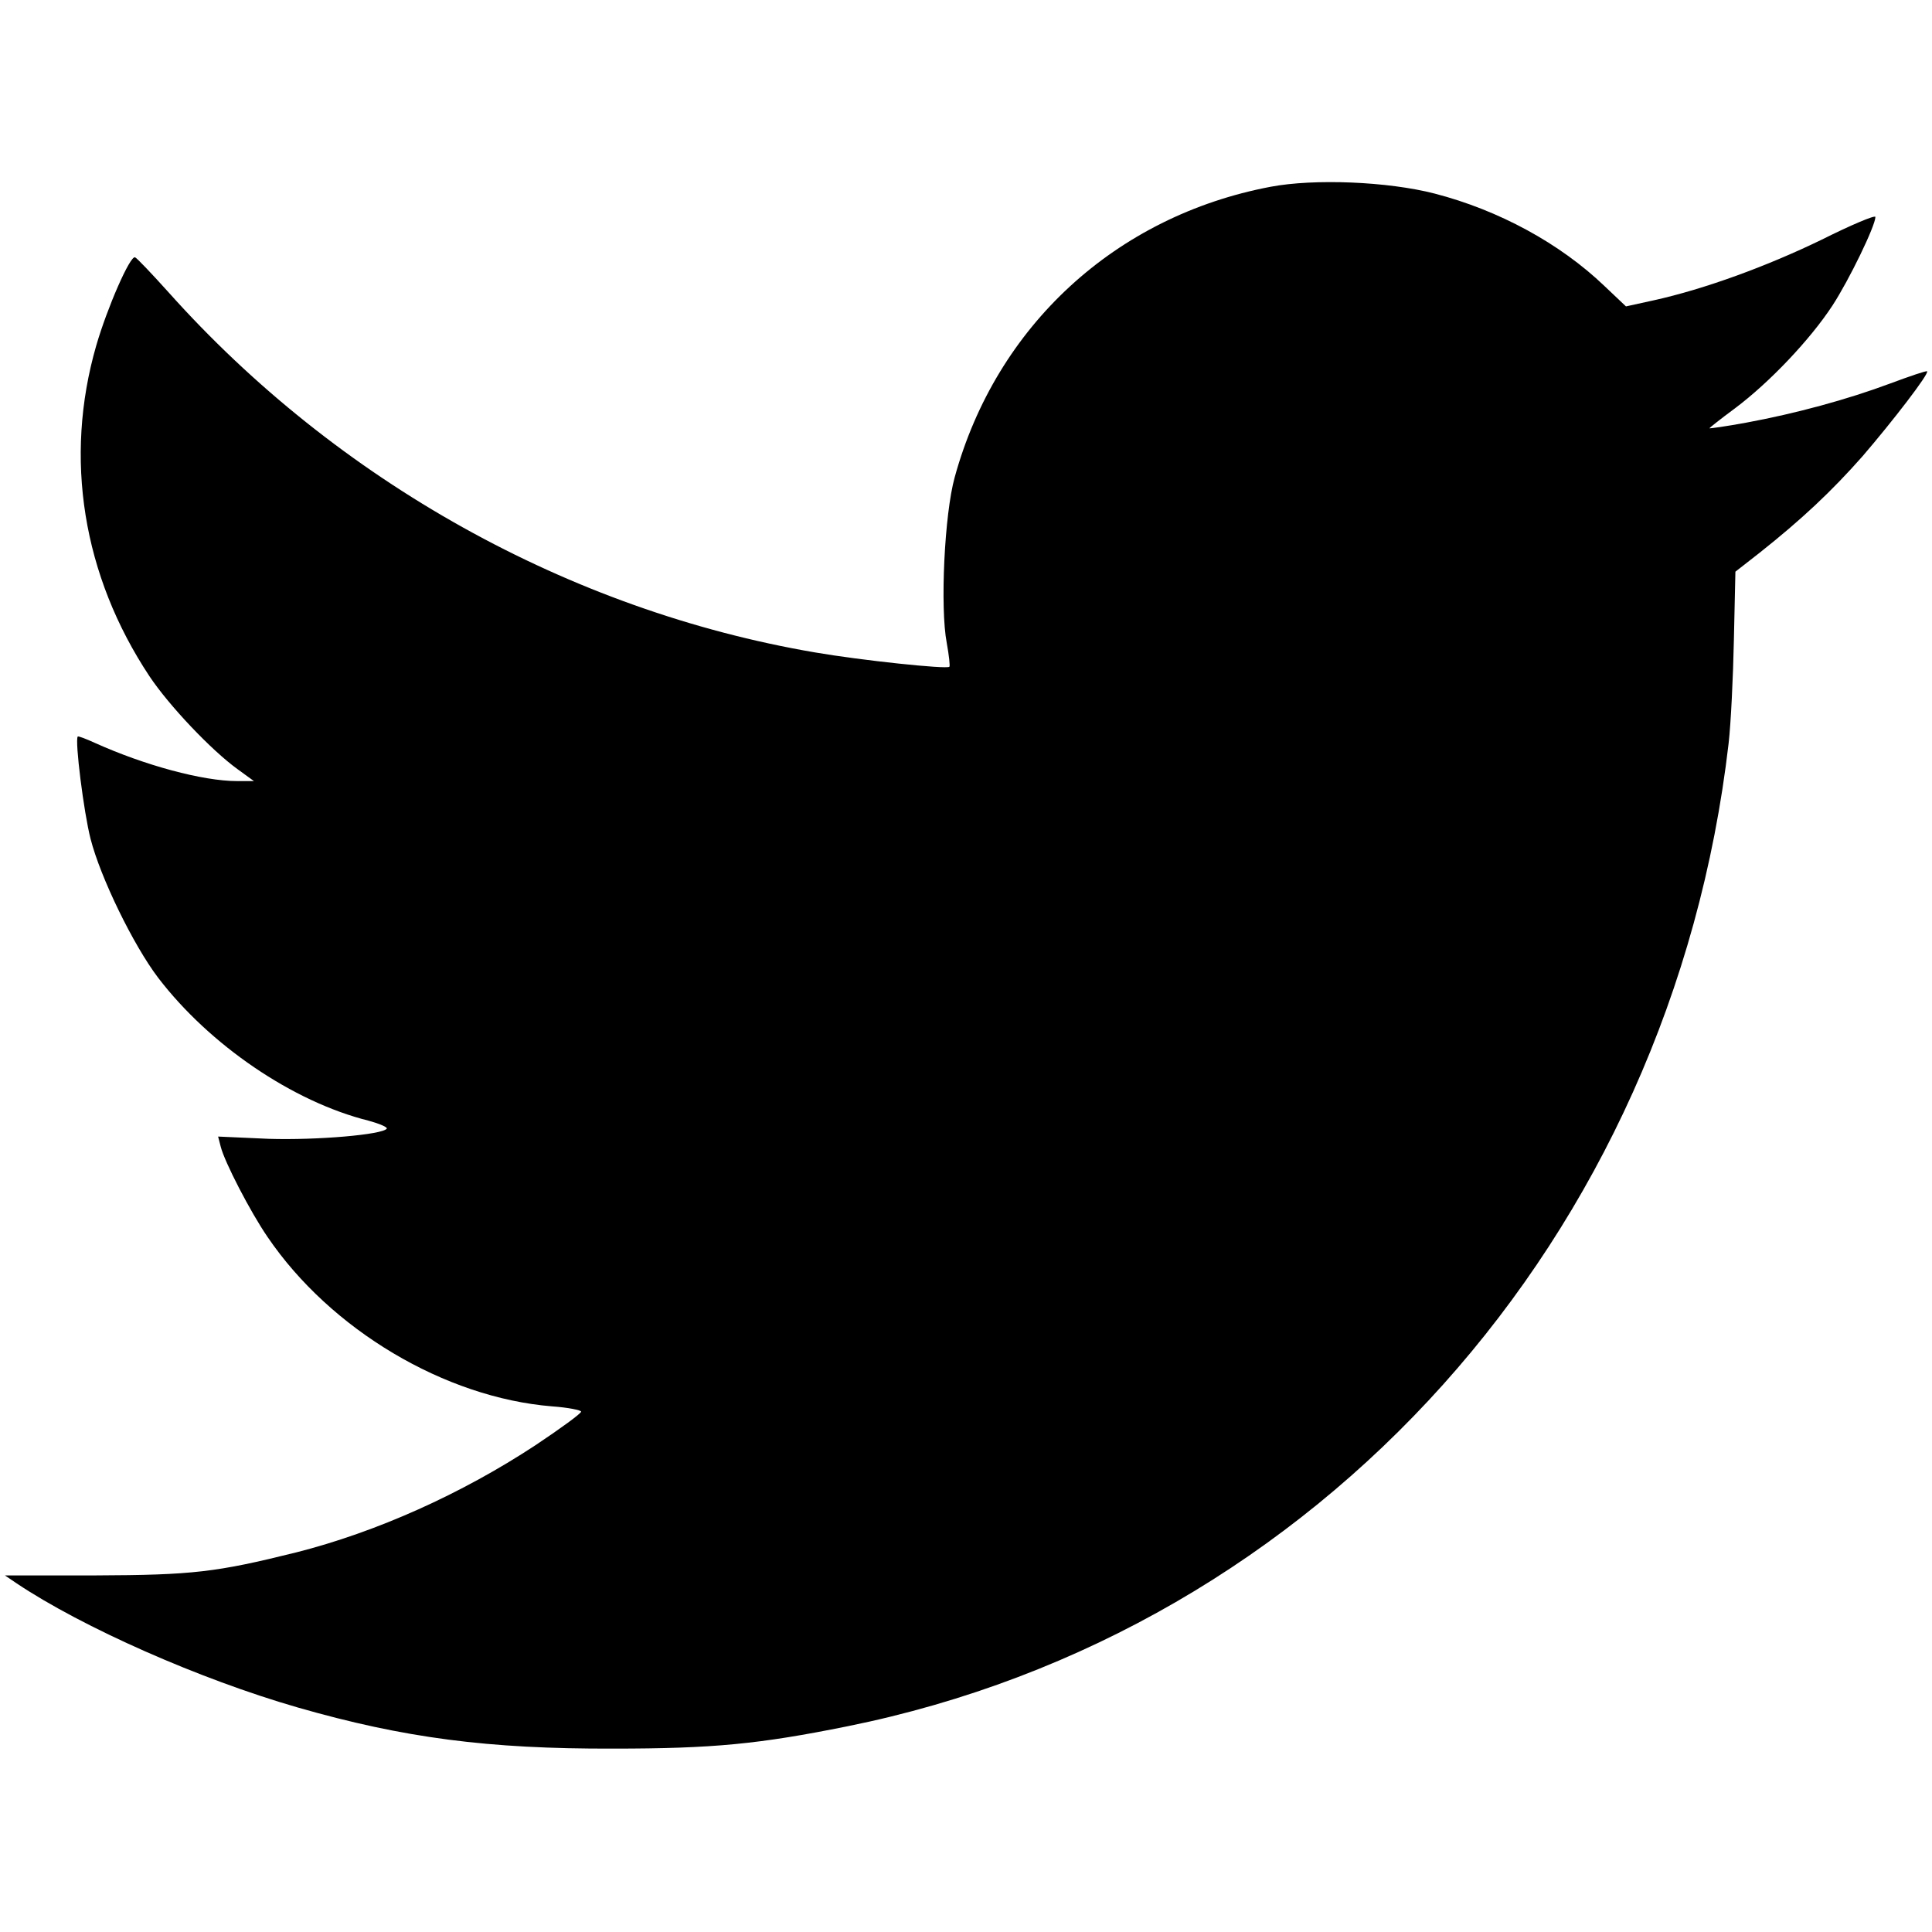
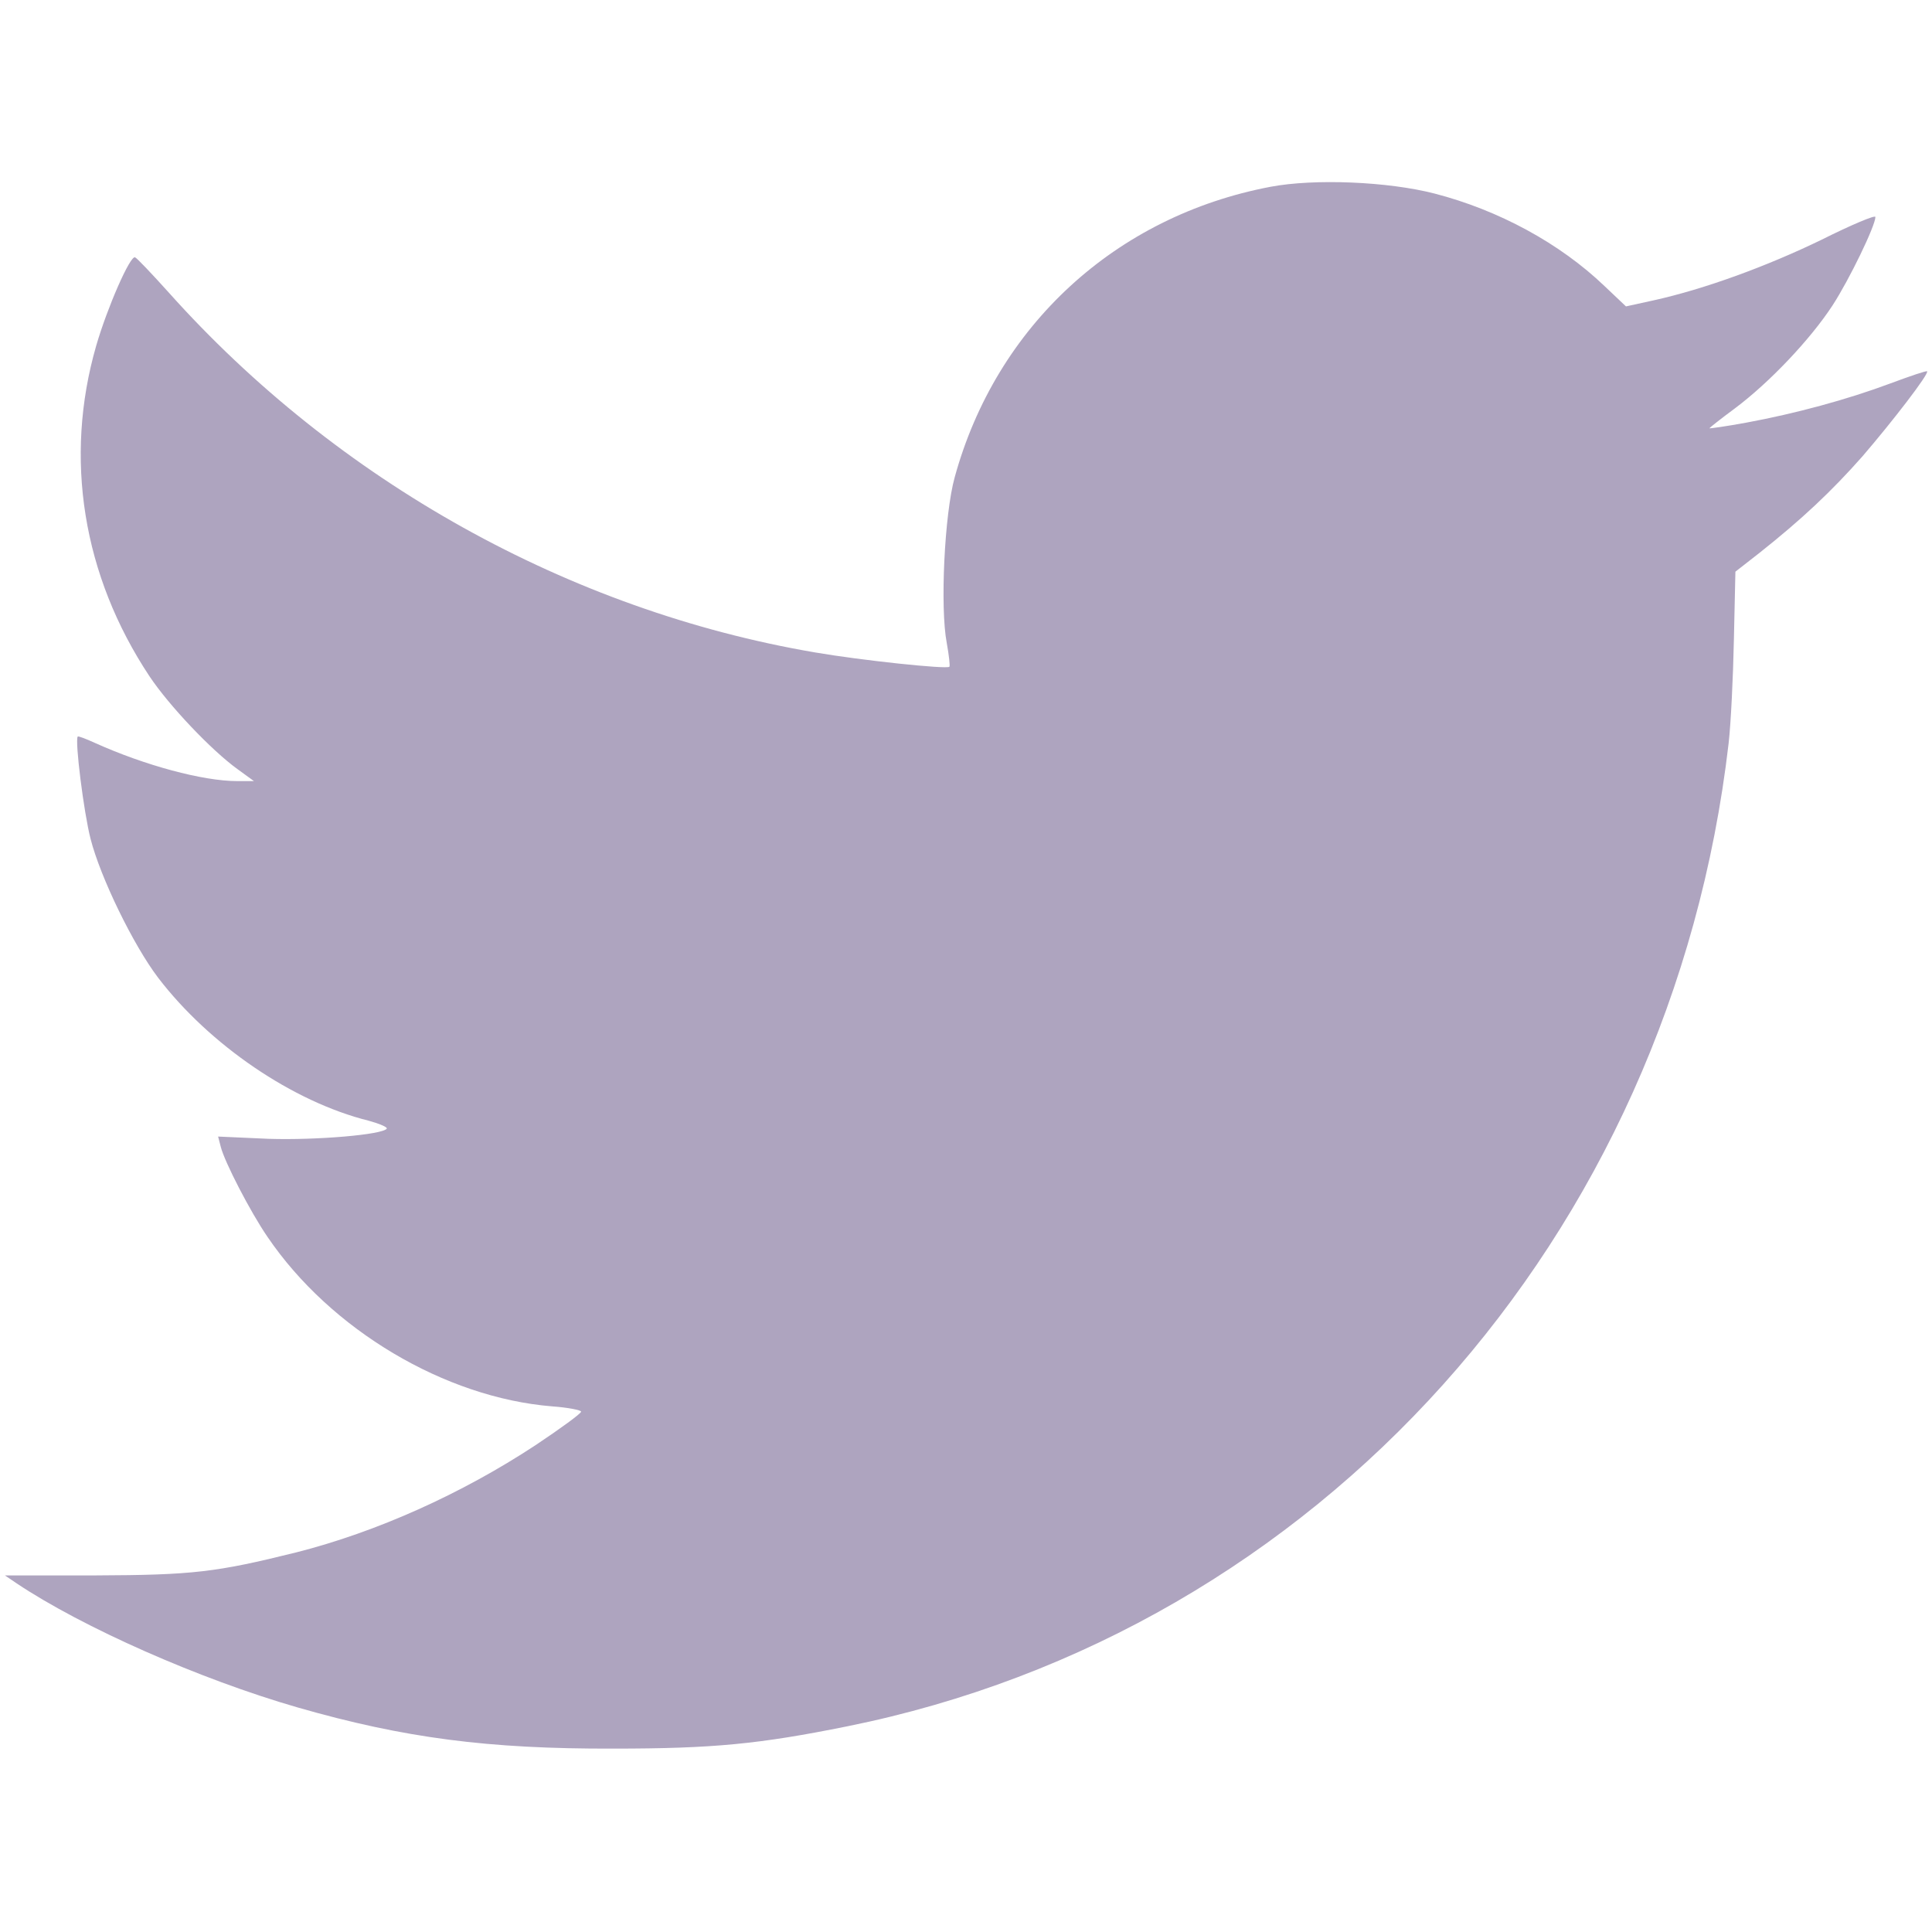
<svg xmlns="http://www.w3.org/2000/svg" version="1.0" width="512pt" height="512pt" viewBox="0 0 512 512" preserveAspectRatio="xMidYMid meet">
-   <g transform="translate(0,512) scale(0.1,-0.1)" fill="#000000" stroke="none">
+   <g transform="translate(0,512) scale(0.1,-0.1)" fill="#AEA4BF" stroke="none">
    <path d="M3367 4625 c-411 -78 -727 -369 -837 -770 -27 -97 -39 -345 -21 -439 6 -33 9 -61 7 -63 -7 -7 -234 17 -356 38 -651 111 -1266 454 -1713 954 -45 50 -85 92 -89 93 -13 6 -74 -134 -103 -234 -86 -298 -36 -609 141 -876 52 -78 164 -196 233 -246 l44 -32 -44 0 c-92 0 -246 42 -377 101 -24 11 -45 19 -46 17 -8 -10 16 -201 34 -271 26 -102 113 -281 179 -368 136 -178 357 -329 558 -379 29 -8 50 -17 48 -21 -11 -16 -185 -31 -313 -27 l-134 6 7 -27 c10 -40 78 -172 124 -239 167 -246 470 -426 754 -449 42 -3 77 -10 77 -14 0 -5 -55 -45 -121 -89 -196 -129 -421 -230 -634 -284 -213 -53 -275 -60 -531 -61 l-241 0 31 -21 c175 -117 485 -254 745 -329 282 -81 505 -110 836 -109 265 0 387 12 620 59 1249 252 2184 1295 2336 2605 6 52 12 176 14 275 l4 180 64 50 c111 88 191 163 273 256 80 93 177 219 171 225 -2 2 -46 -13 -97 -32 -115 -43 -252 -80 -382 -104 -54 -10 -98 -16 -98 -15 0 1 30 25 68 53 92 69 199 182 258 272 45 69 114 212 114 235 0 6 -64 -21 -142 -60 -144 -70 -310 -131 -446 -161 l-73 -16 -57 54 c-118 113 -280 201 -450 245 -124 32 -319 40 -435 18z" />
  </g>
</svg>
